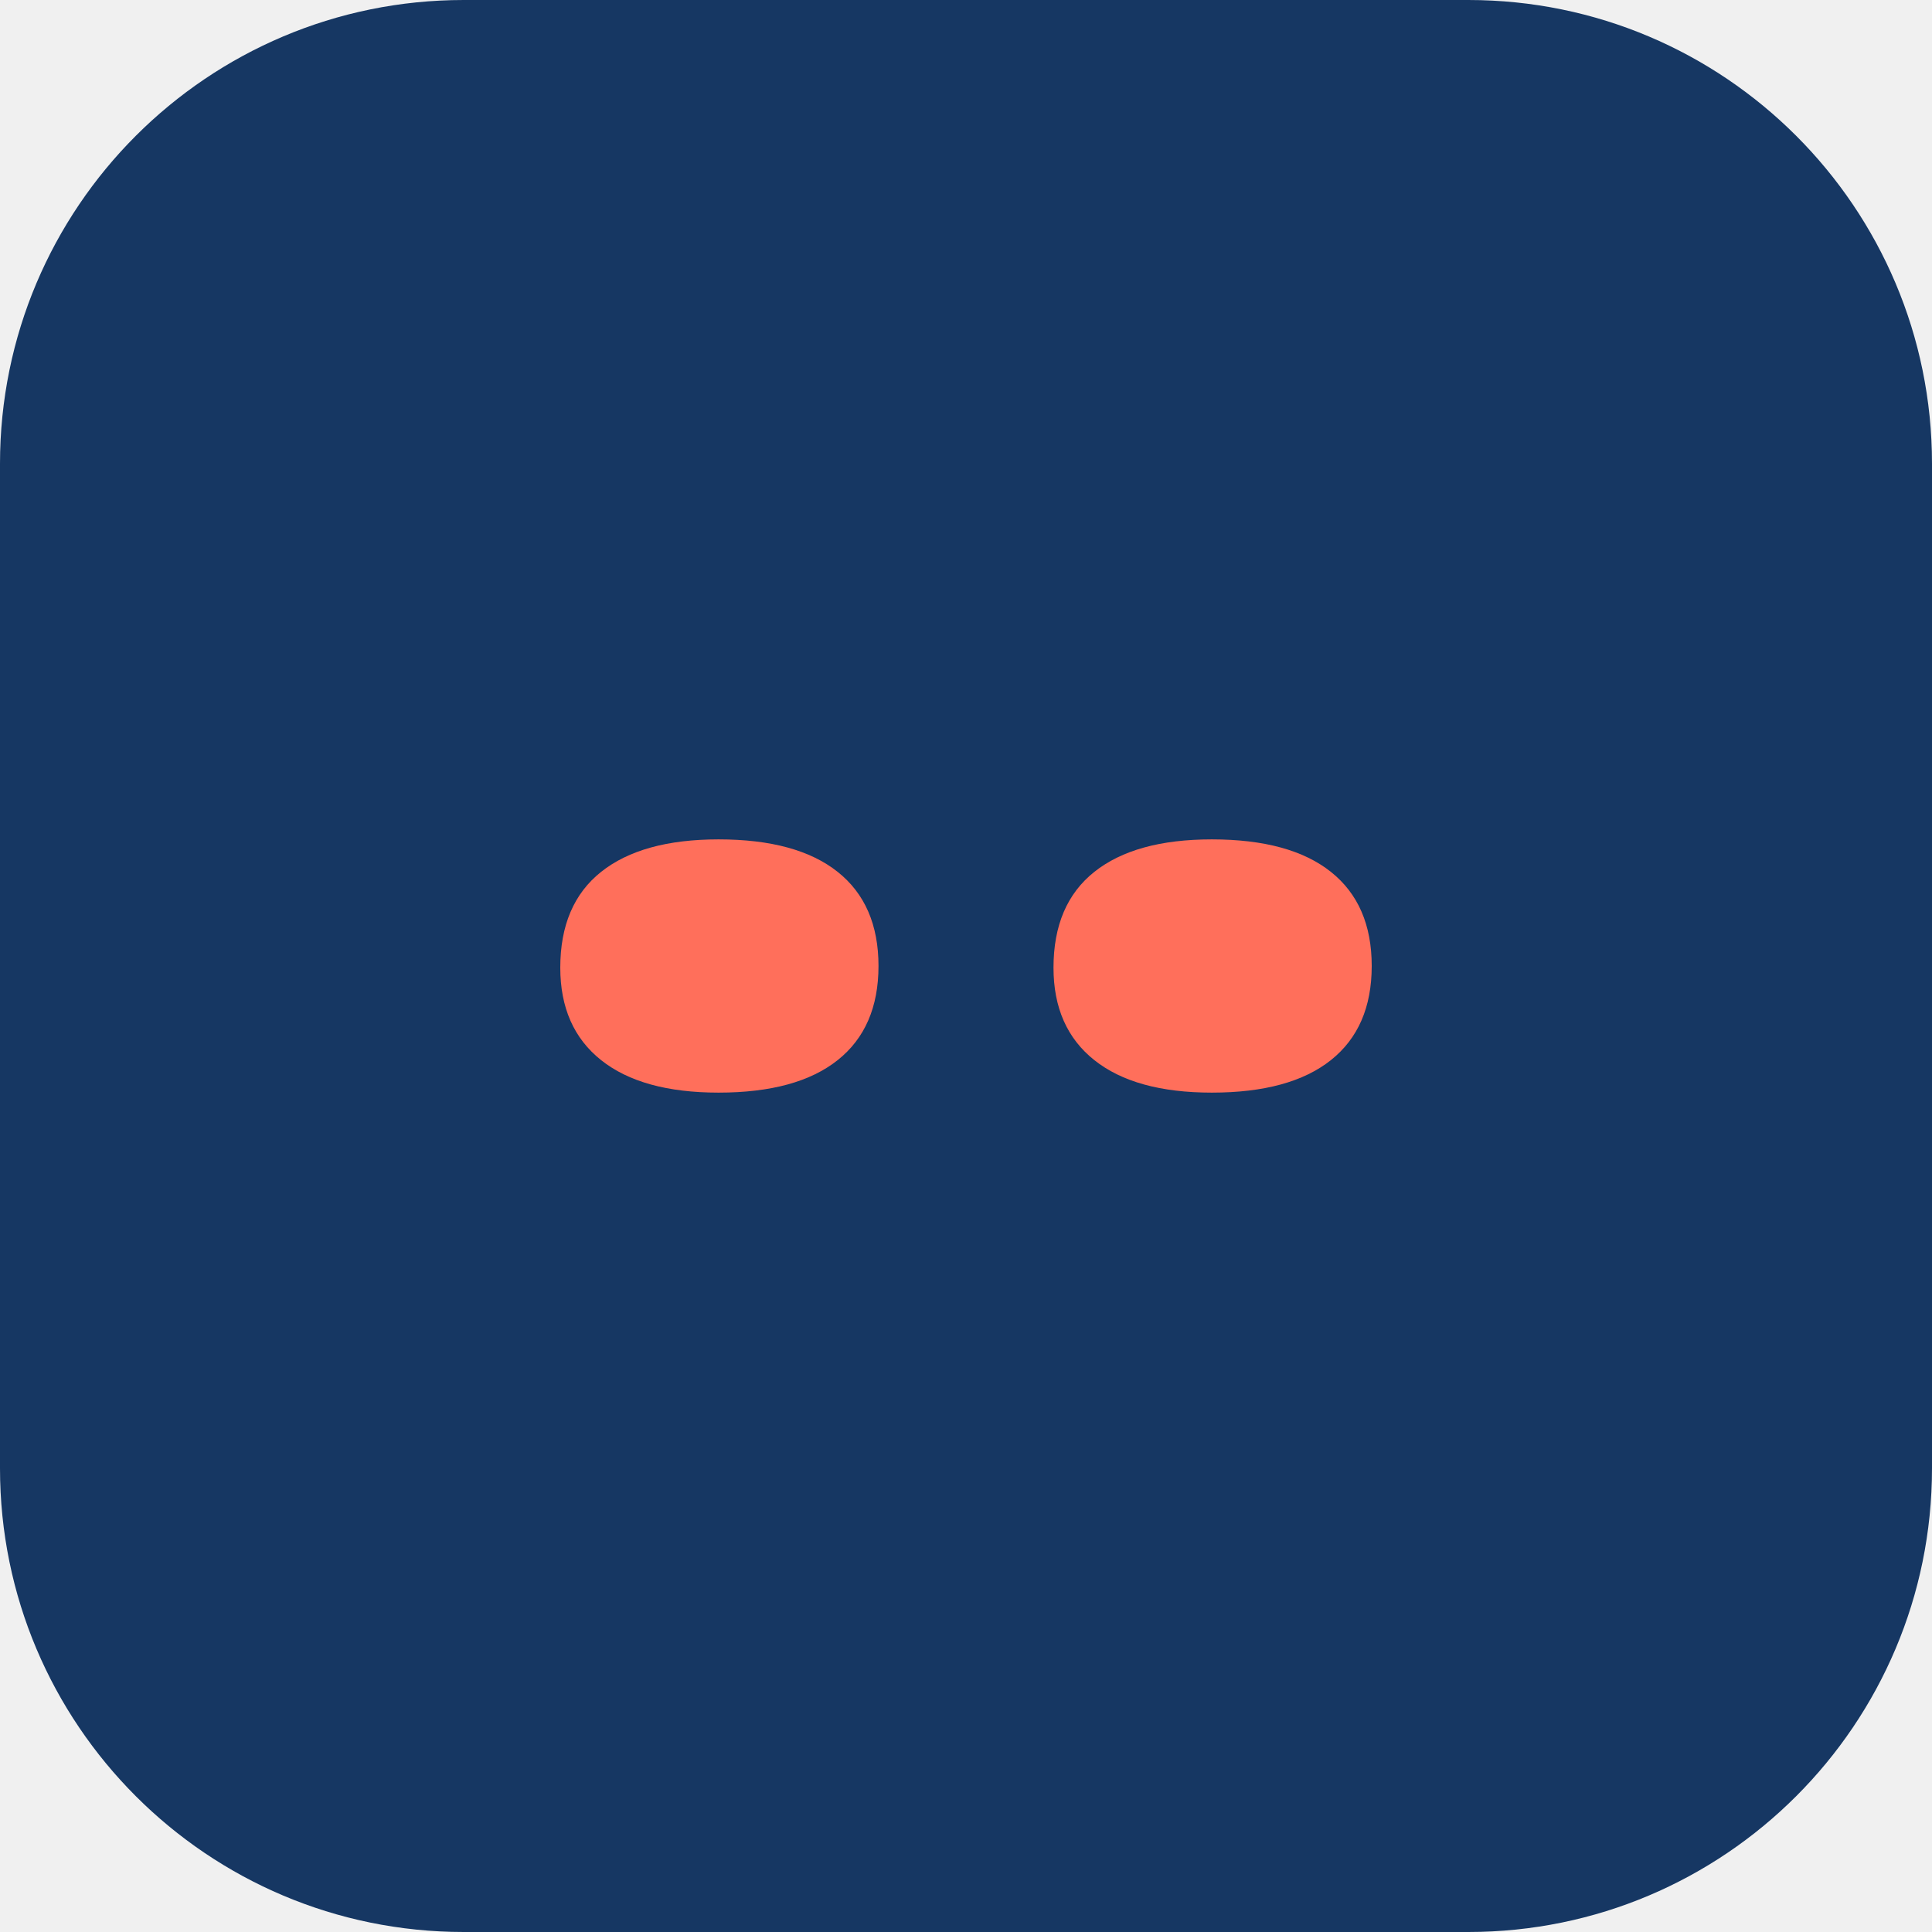
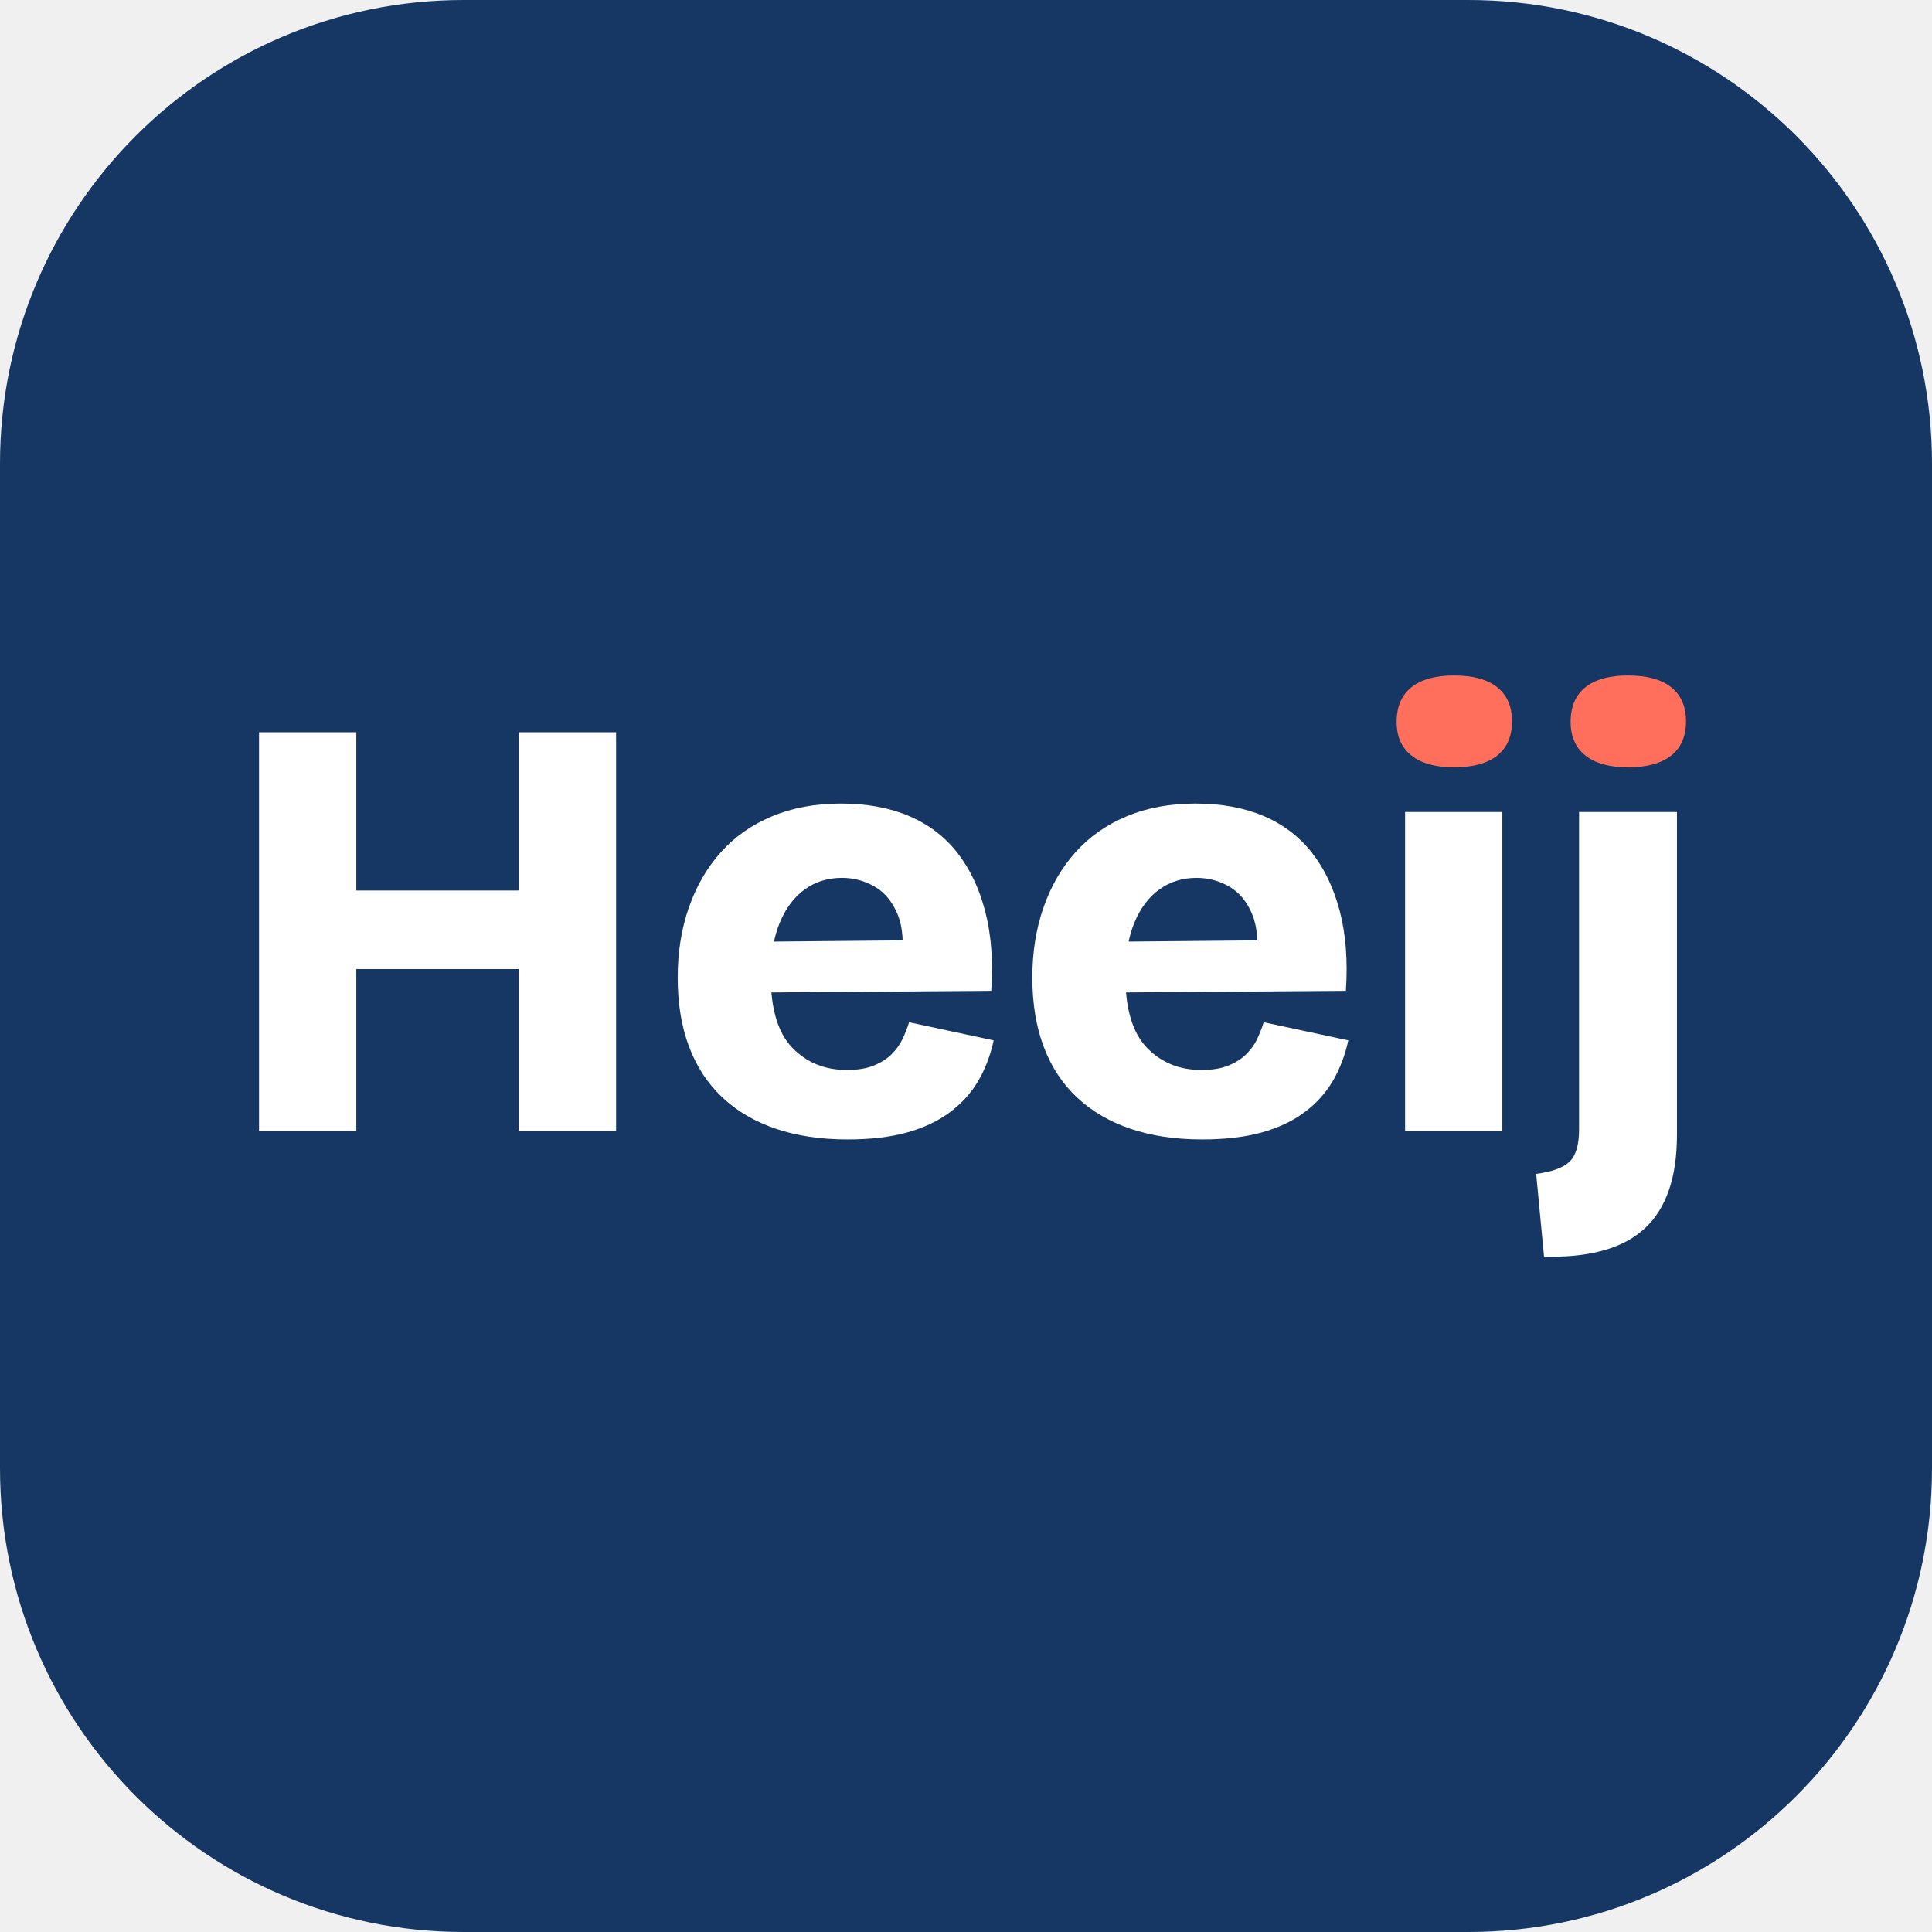
<svg xmlns="http://www.w3.org/2000/svg" viewBox="0 0 100 100" role="img" aria-label="Heeij">
  <rect width="100" height="100" rx="24" fill="#163763" />
-   <path d="M37.192 56.554Q33.225 56.554 31.113 54.872Q29.0 53.191 29.0 50.086Q29.0 46.809 31.113 45.128Q33.225 43.446 37.192 43.446Q41.245 43.446 43.358 45.128Q45.471 46.809 45.471 50.0Q45.471 53.191 43.358 54.872Q41.245 56.554 37.192 56.554ZM62.722 56.554Q58.755 56.554 56.642 54.872Q54.529 53.191 54.529 50.086Q54.529 46.809 56.642 45.128Q58.755 43.446 62.722 43.446Q66.775 43.446 68.887 45.128Q71.0 46.809 71.0 50.0Q71.0 53.191 68.887 54.872Q66.775 56.554 62.722 56.554Z" fill="#FF6F5B" />
+   <g transform="translate(11.25 58.54) scale(0.03127)">
+     <path d="M499 0V-660H660V0ZM69 0V-660H230V0ZM167 -268V-398H564V-268ZM1043 14Q977 14 925.0 -3.5Q873 -21 836.5 -55.0Q800 -89 781.0 -139.0Q762 -189 762 -254Q762 -317 780.5 -370.0Q799 -423 833.5 -461.5Q868 -500 918.5 -521.0Q969 -542 1032 -542Q1096 -542 1144.5 -521.5Q1193 -501 1224.5 -461.0Q1256 -421 1271.0 -363.5Q1286 -306 1281 -232L868 -229V-313L1189 -316L1132 -277Q1139 -327 1126.0 -358.5Q1113 -390 1088.0 -404.5Q1063 -419 1034 -419Q999 -419 972.5 -400.0Q946 -381 931.0 -345.0Q916 -309 916 -257Q916 -175 951.5 -138.0Q987 -101 1042 -101Q1069 -101 1087.0 -108.5Q1105 -116 1116.5 -127.5Q1128 -139 1134.5 -153.0Q1141 -167 1145 -180L1285 -150Q1277 -113 1259.5 -83.0Q1242 -53 1212.5 -31.0Q1183 -9 1141.5 2.5Q1100 14 1043 14ZM1630 14Q1564 14 1512.0 -3.5Q1460 -21 1423.5 -55.0Q1387 -89 1368.0 -139.0Q1349 -189 1349 -254Q1349 -317 1367.5 -370.0Q1386 -423 1420.5 -461.5Q1455 -500 1505.5 -521.0Q1556 -542 1619 -542Q1683 -542 1731.5 -521.5Q1780 -501 1811.5 -461.0Q1843 -421 1858.0 -363.5Q1873 -306 1868 -232L1455 -229V-313L1776 -316L1719 -277Q1726 -327 1713.0 -358.5Q1700 -390 1675.0 -404.5Q1650 -419 1621 -419Q1586 -419 1559.5 -400.0Q1533 -381 1518.0 -345.0Q1503 -309 1503 -257Q1503 -175 1538.5 -138.0Q1574 -101 1629 -101Q1656 -101 1674.0 -108.5Q1692 -116 1703.5 -127.5Q1715 -139 1721.5 -153.0Q1728 -167 1732 -180L1872 -150Q1864 -113 1846.5 -83.0Q1829 -53 1799.5 -31.0Q1770 -9 1728.5 2.5Q1687 14 1630 14ZM1966 0V-528H2127V0ZM2211 208Q2206 208 2203.0 208.0Q2200 208 2196 208L2183 71Q2222 66 2238.0 51.0Q2254 36 2254 -3V-528H2416V6Q2416 60 2402.5 98.5Q2389 137 2363.0 161.0Q2337 185 2298.5 196.5Q2260 208 2211 208Z" fill="#FFFFFF" />
+     <path d="M2047 -602Q2001 -602 1976.5 -621.5Q1952 -641 1952 -677Q1952 -715 1976.5 -734.5Q2001 -754 2047 -754Q2094 -754 2118.5 -734.5Q2143 -715 2143 -678Q2143 -641 2118.5 -621.5Q2094 -602 2047 -602ZM2335 -602Q2289 -602 2264.5 -621.5Q2240 -641 2240 -677Q2240 -715 2264.5 -734.5Q2289 -754 2335 -754Q2382 -754 2406.5 -734.5Q2431 -715 2431 -678Q2431 -641 2406.5 -621.5Q2382 -602 2335 -602Z" fill="#FF6F5B" />
+   </g>
</svg>
